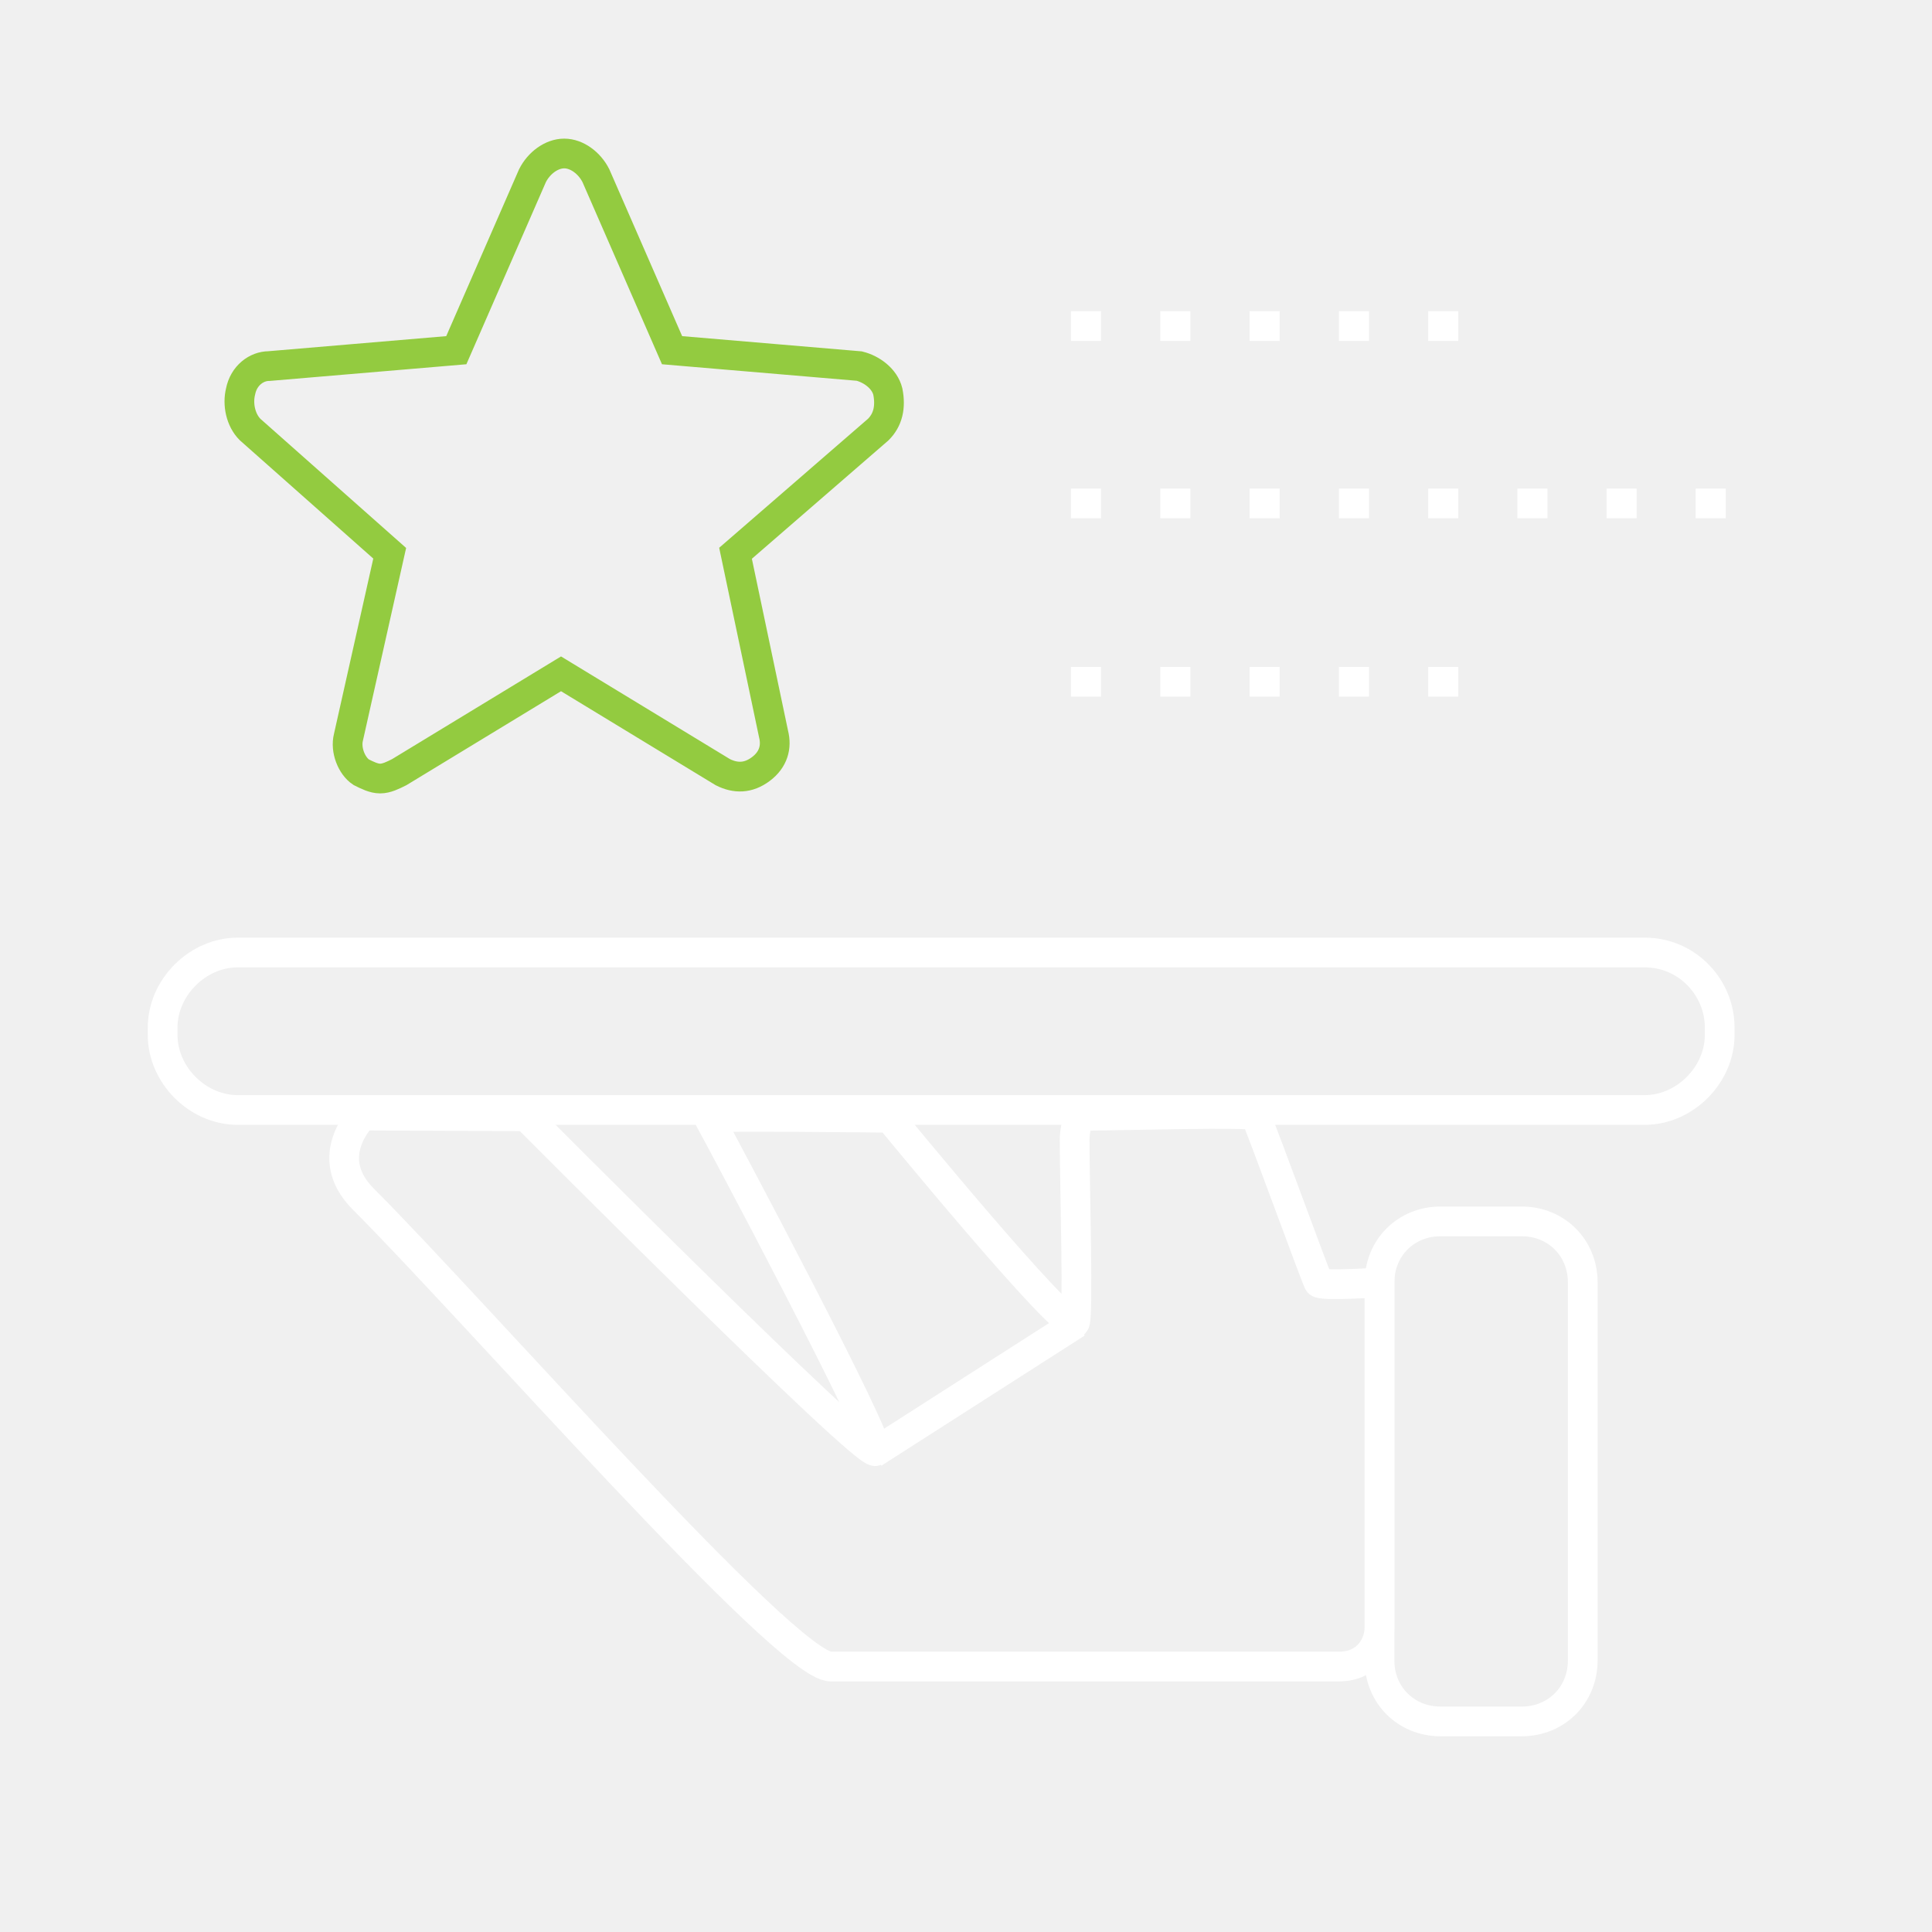
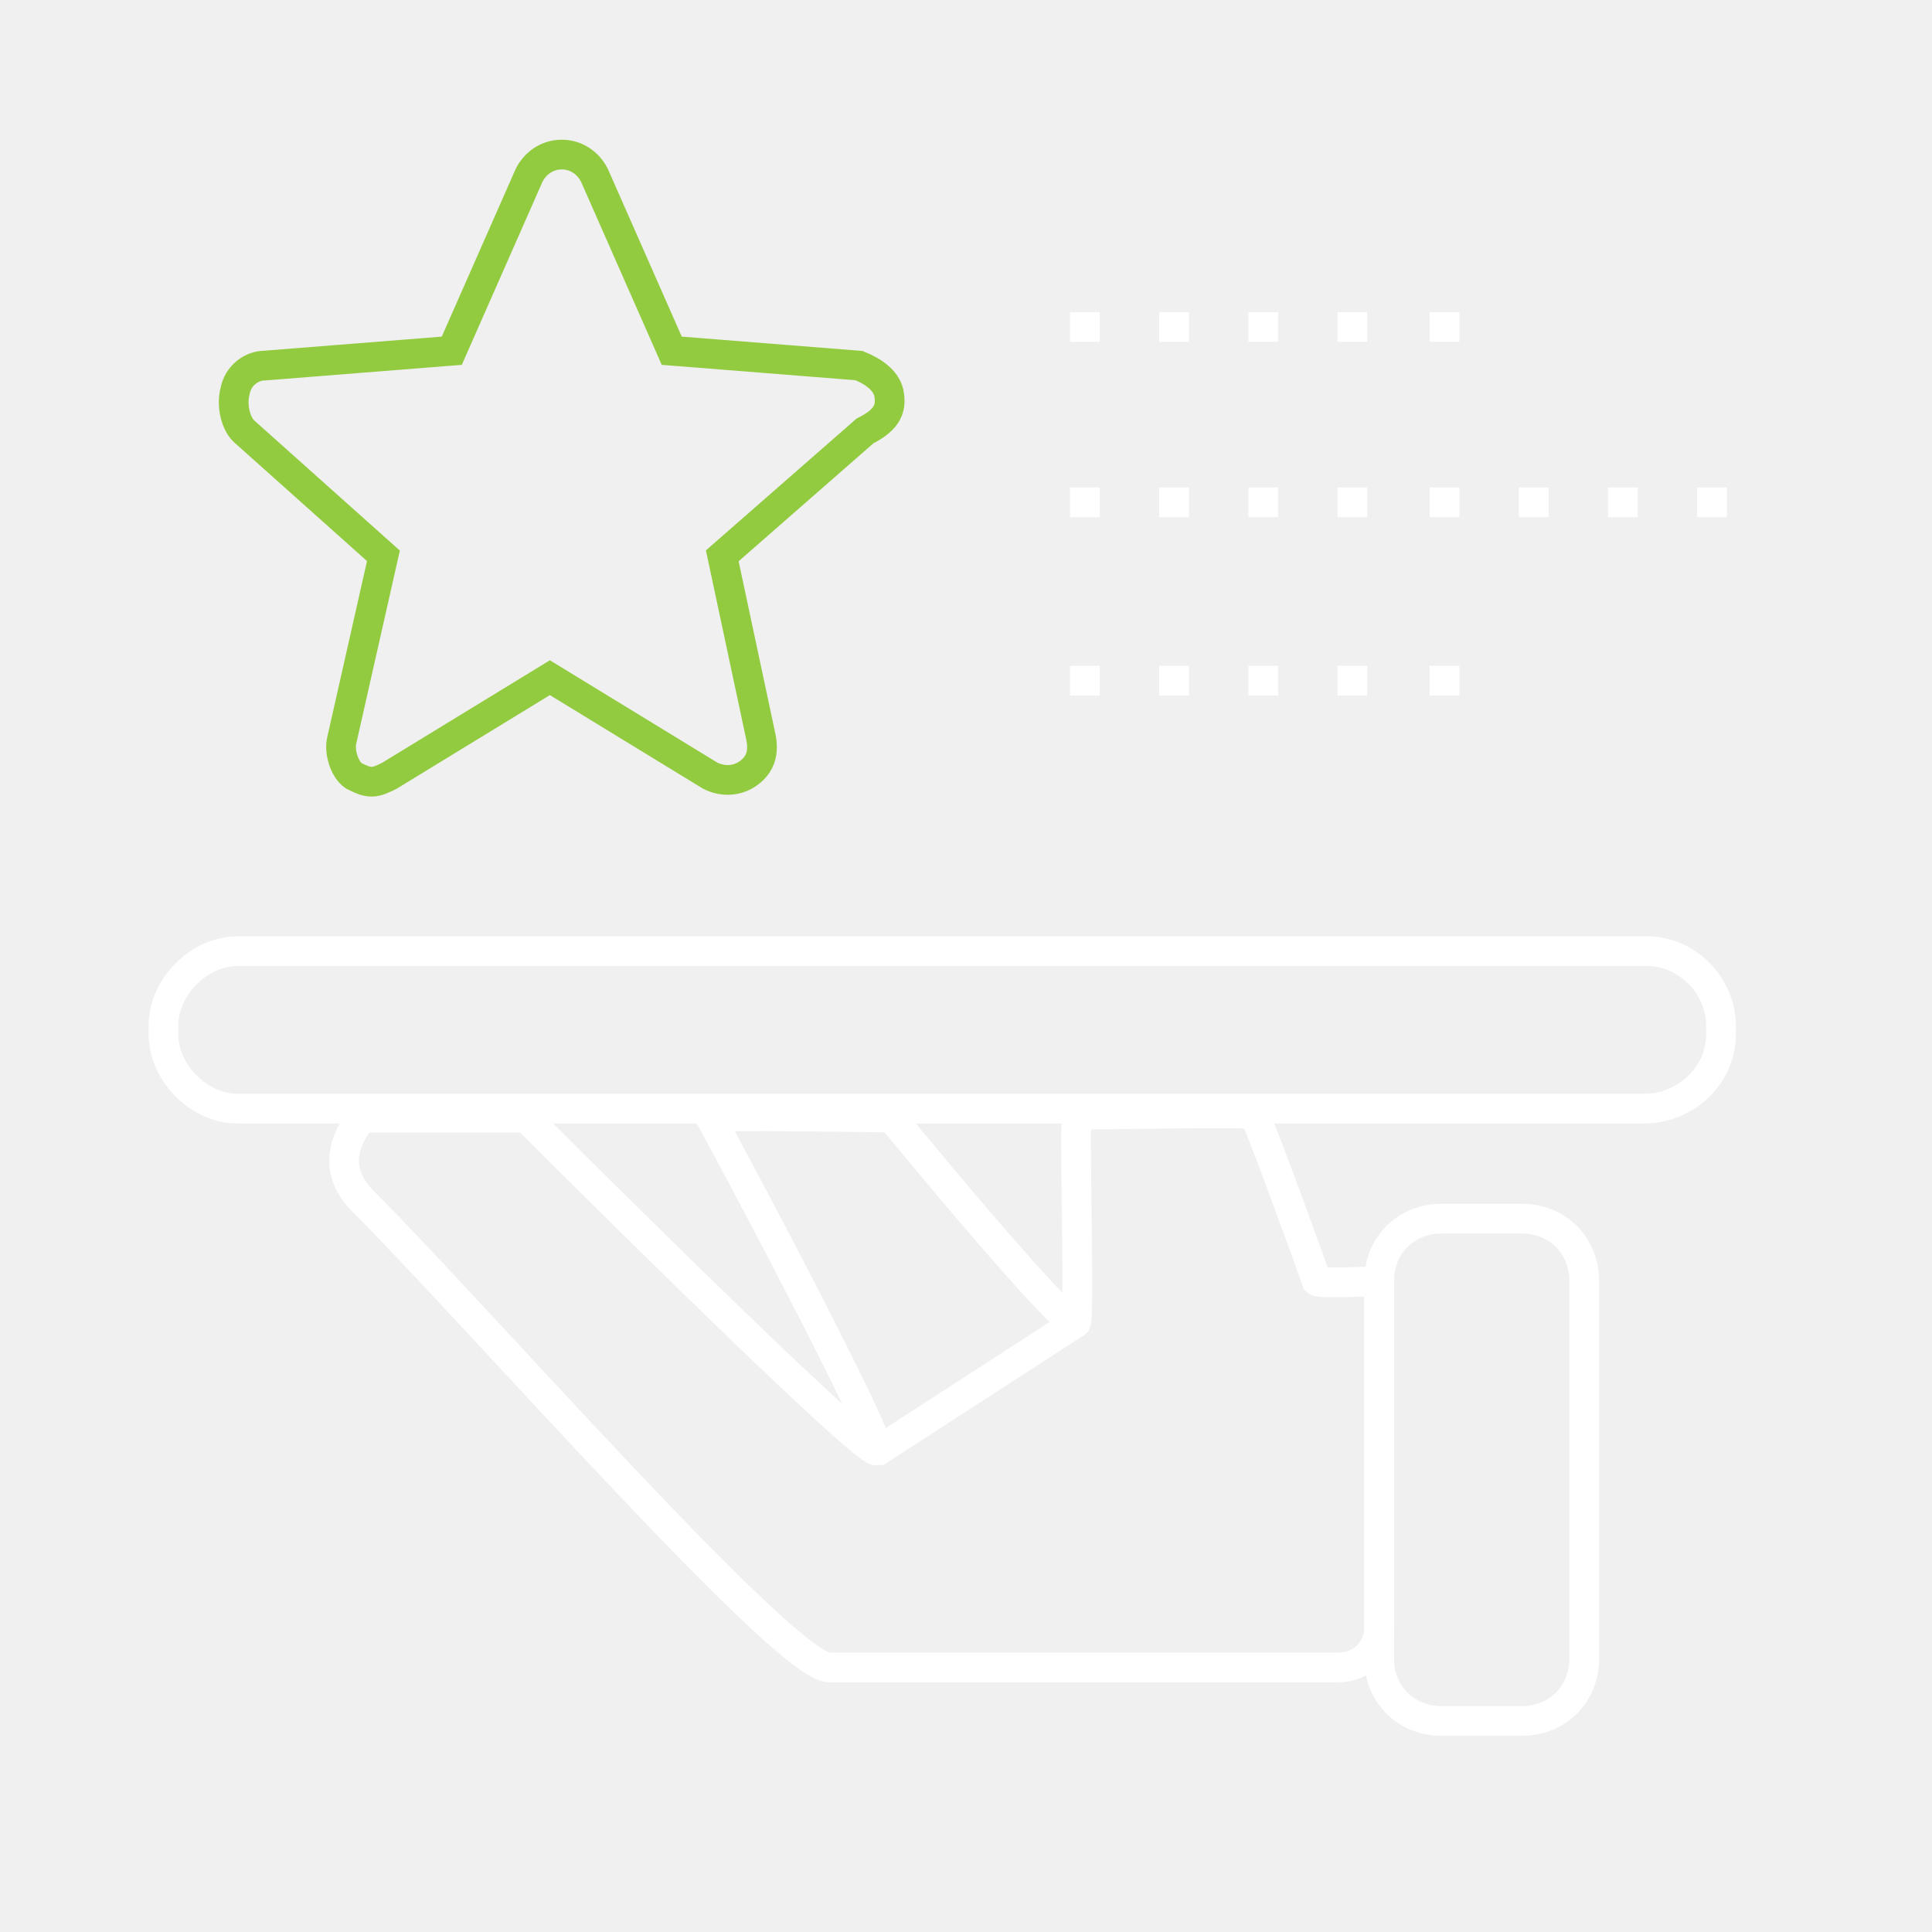
- <svg xmlns="http://www.w3.org/2000/svg" width="65" height="65" viewBox="0 0 65 65" fill="none">
-   <path d="M29.869 13.17C29.762 12.743 29.336 12.423 28.909 12.316L22.611 11.782L20.049 5.912C19.835 5.485 19.409 5.164 18.982 5.164C18.555 5.164 18.128 5.485 17.914 5.912L15.352 11.782L9.054 12.316C8.627 12.316 8.2 12.636 8.094 13.17C7.987 13.597 8.094 14.131 8.414 14.451L13.111 18.614L11.723 24.805C11.616 25.232 11.83 25.766 12.15 25.979C12.364 26.086 12.577 26.193 12.79 26.193C13.004 26.193 13.217 26.086 13.431 25.979L18.875 22.67L24.319 25.979C24.746 26.193 25.173 26.193 25.6 25.872C26.026 25.552 26.133 25.125 26.026 24.698L24.746 18.614L29.549 14.451C29.869 14.131 29.976 13.704 29.869 13.17Z" stroke="#93CB40" stroke-miterlimit="10" />
-   <path d="M57.857 34.821V34.569C57.857 33.224 56.764 32.046 55.335 32.046H7.995C6.649 32.046 5.472 33.224 5.472 34.569V34.821C5.472 36.167 6.649 37.344 7.995 37.344H55.335C56.68 37.344 57.857 36.167 57.857 34.821Z" stroke="white" stroke-miterlimit="10" />
-   <path d="M48.463 57.915H51.199C52.361 57.915 53.25 57.026 53.25 55.863V43.145C53.25 41.982 52.361 41.093 51.199 41.093H48.463C47.301 41.093 46.412 41.982 46.412 43.145V55.863C46.412 57.026 47.301 57.915 48.463 57.915Z" stroke="white" stroke-miterlimit="10" />
-   <path d="M46.412 43.145C46.412 43.145 44.429 43.282 44.361 43.145C44.224 42.871 42.514 38.153 42.241 37.538C42.172 37.401 37.728 37.538 36.497 37.538C36.223 37.538 36.155 38.085 36.155 38.358C36.155 39.862 36.292 44.376 36.155 44.512C35.813 44.786 29.932 37.606 29.932 37.606C29.932 37.606 23.778 37.538 23.846 37.606C24.12 38.085 29.727 48.615 29.454 48.82C29.112 49.026 17.698 37.556 17.698 37.556L12.205 37.532C12.205 37.532 10.786 38.905 12.222 40.341C15.983 44.102 26.445 56.069 27.949 56.069C31.779 56.069 41.694 56.069 45.044 56.069C46.07 56.069 46.412 55.248 46.412 54.769C46.412 51.897 46.412 43.145 46.412 43.145Z" stroke="white" stroke-miterlimit="10" />
-   <path d="M36.224 44.512L29.386 48.889" stroke="white" stroke-miterlimit="10" />
-   <rect x="36.031" y="10.469" width="1.012" height="1" fill="white" />
-   <rect x="39.036" y="10.469" width="1.012" height="1" fill="white" />
-   <rect x="42.041" y="10.469" width="1.012" height="1" fill="white" />
-   <rect x="45.046" y="10.469" width="1.012" height="1" fill="white" />
-   <rect x="48.05" y="10.469" width="1.012" height="1" fill="white" />
-   <rect x="36.031" y="16.438" width="1.012" height="1" fill="white" />
-   <rect x="39.036" y="16.438" width="1.012" height="1" fill="white" />
-   <rect x="42.041" y="16.438" width="1.012" height="1" fill="white" />
-   <rect x="45.046" y="16.438" width="1.012" height="1" fill="white" />
-   <rect x="48.05" y="16.438" width="1.012" height="1" fill="white" />
-   <rect x="51.05" y="16.438" width="1.012" height="1" fill="white" />
-   <rect x="54.05" y="16.438" width="1.012" height="1" fill="white" />
-   <rect x="57.05" y="16.438" width="1.012" height="1" fill="white" />
-   <rect x="36.031" y="22.438" width="1.012" height="1" fill="white" />
-   <rect x="39.036" y="22.438" width="1.012" height="1" fill="white" />
-   <rect x="42.041" y="22.438" width="1.012" height="1" fill="white" />
-   <rect x="45.046" y="22.438" width="1.012" height="1" fill="white" />
-   <rect x="48.05" y="22.438" width="1.012" height="1" fill="white" />
+ <svg xmlns="http://www.w3.org/2000/svg" version="1.1" id="Layer_1" x="0px" y="0px" viewBox="0 0 65 65" style="enable-background:new 0 0 65 65;" xml:space="preserve">
+   <style type="text/css">
+ 	.st0{fill:none;stroke:#93CB40;stroke-miterlimit:10;}
+ 	.st1{fill:none;stroke:#FFFFFF;stroke-miterlimit:10;}
+ 	.st2{fill:#FFFFFF;}
+ </style>
+   <path class="st0" d="M29.9,13.2c-0.1-0.4-0.5-0.7-1-0.9l-6.3-0.5L20,5.9c-0.2-0.4-0.6-0.7-1.1-0.7s-0.9,0.3-1.1,0.7l-2.6,5.9  l-6.3,0.5c-0.4,0-0.9,0.3-1,0.9c-0.1,0.4,0,1,0.3,1.3l4.7,4.2l-1.4,6.2c-0.1,0.4,0.1,1,0.4,1.2c0.2,0.1,0.4,0.2,0.6,0.2  s0.4-0.1,0.6-0.2l5.4-3.3l5.4,3.3c0.4,0.2,0.9,0.2,1.3-0.1c0.4-0.3,0.5-0.7,0.4-1.2l-1.3-6.1l4.8-4.2C29.9,14.1,30,13.7,29.9,13.2z" />
+   <path class="st1" d="M57.9,34.8v-0.3c0-1.3-1.1-2.5-2.5-2.5H8c-1.3,0-2.5,1.2-2.5,2.5v0.3c0,1.3,1.2,2.5,2.5,2.5h47.3  C56.7,37.3,57.9,36.2,57.9,34.8z" />
+   <path class="st1" d="M48.5,57.9h2.7c1.2,0,2.1-0.9,2.1-2.1V43.1c0-1.2-0.9-2.1-2.1-2.1h-2.7c-1.2,0-2.1,0.9-2.1,2.1v12.7  C46.4,57,47.3,57.9,48.5,57.9z" />
+   <path class="st1" d="M46.4,43.1c0,0-2,0.1-2.1,0c-0.1-0.3-1.8-5-2.1-5.6c-0.1-0.1-4.5,0-5.7,0c-0.3,0-0.3,0.5-0.3,0.8  c0,1.5,0.1,6,0,6.2c-0.3,0.3-6.2-6.9-6.2-6.9s-6.2-0.1-6.1,0c0.3,0.5,5.9,11,5.6,11.2C29.1,49,17.7,37.6,17.7,37.6l-5.5,0  c0,0-1.4,1.4,0,2.8c3.8,3.8,14.2,15.7,15.7,15.7c3.8,0,13.7,0,17.1,0c1,0,1.4-0.8,1.4-1.3C46.4,51.9,46.4,43.1,46.4,43.1z" />
+   <path class="st1" d="M36.2,44.5l-6.8,4.4" />
+   <rect x="36" y="10.5" class="st2" width="1" height="1" />
+   <rect x="39" y="10.5" class="st2" width="1" height="1" />
+   <rect x="42" y="10.5" class="st2" width="1" height="1" />
+   <rect x="45" y="10.5" class="st2" width="1" height="1" />
+   <rect x="48.1" y="10.5" class="st2" width="1" height="1" />
+   <rect x="36" y="16.4" class="st2" width="1" height="1" />
+   <rect x="39" y="16.4" class="st2" width="1" height="1" />
+   <rect x="42" y="16.4" class="st2" width="1" height="1" />
+   <rect x="45" y="16.4" class="st2" width="1" height="1" />
+   <rect x="48.1" y="16.4" class="st2" width="1" height="1" />
+   <rect x="51.1" y="16.4" class="st2" width="1" height="1" />
+   <rect x="54.1" y="16.4" class="st2" width="1" height="1" />
+   <rect x="57.1" y="16.4" class="st2" width="1" height="1" />
+   <rect x="36" y="22.4" class="st2" width="1" height="1" />
+   <rect x="39" y="22.4" class="st2" width="1" height="1" />
+   <rect x="42" y="22.4" class="st2" width="1" height="1" />
+   <rect x="45" y="22.4" class="st2" width="1" height="1" />
+   <rect x="48.1" y="22.4" class="st2" width="1" height="1" />
</svg>
